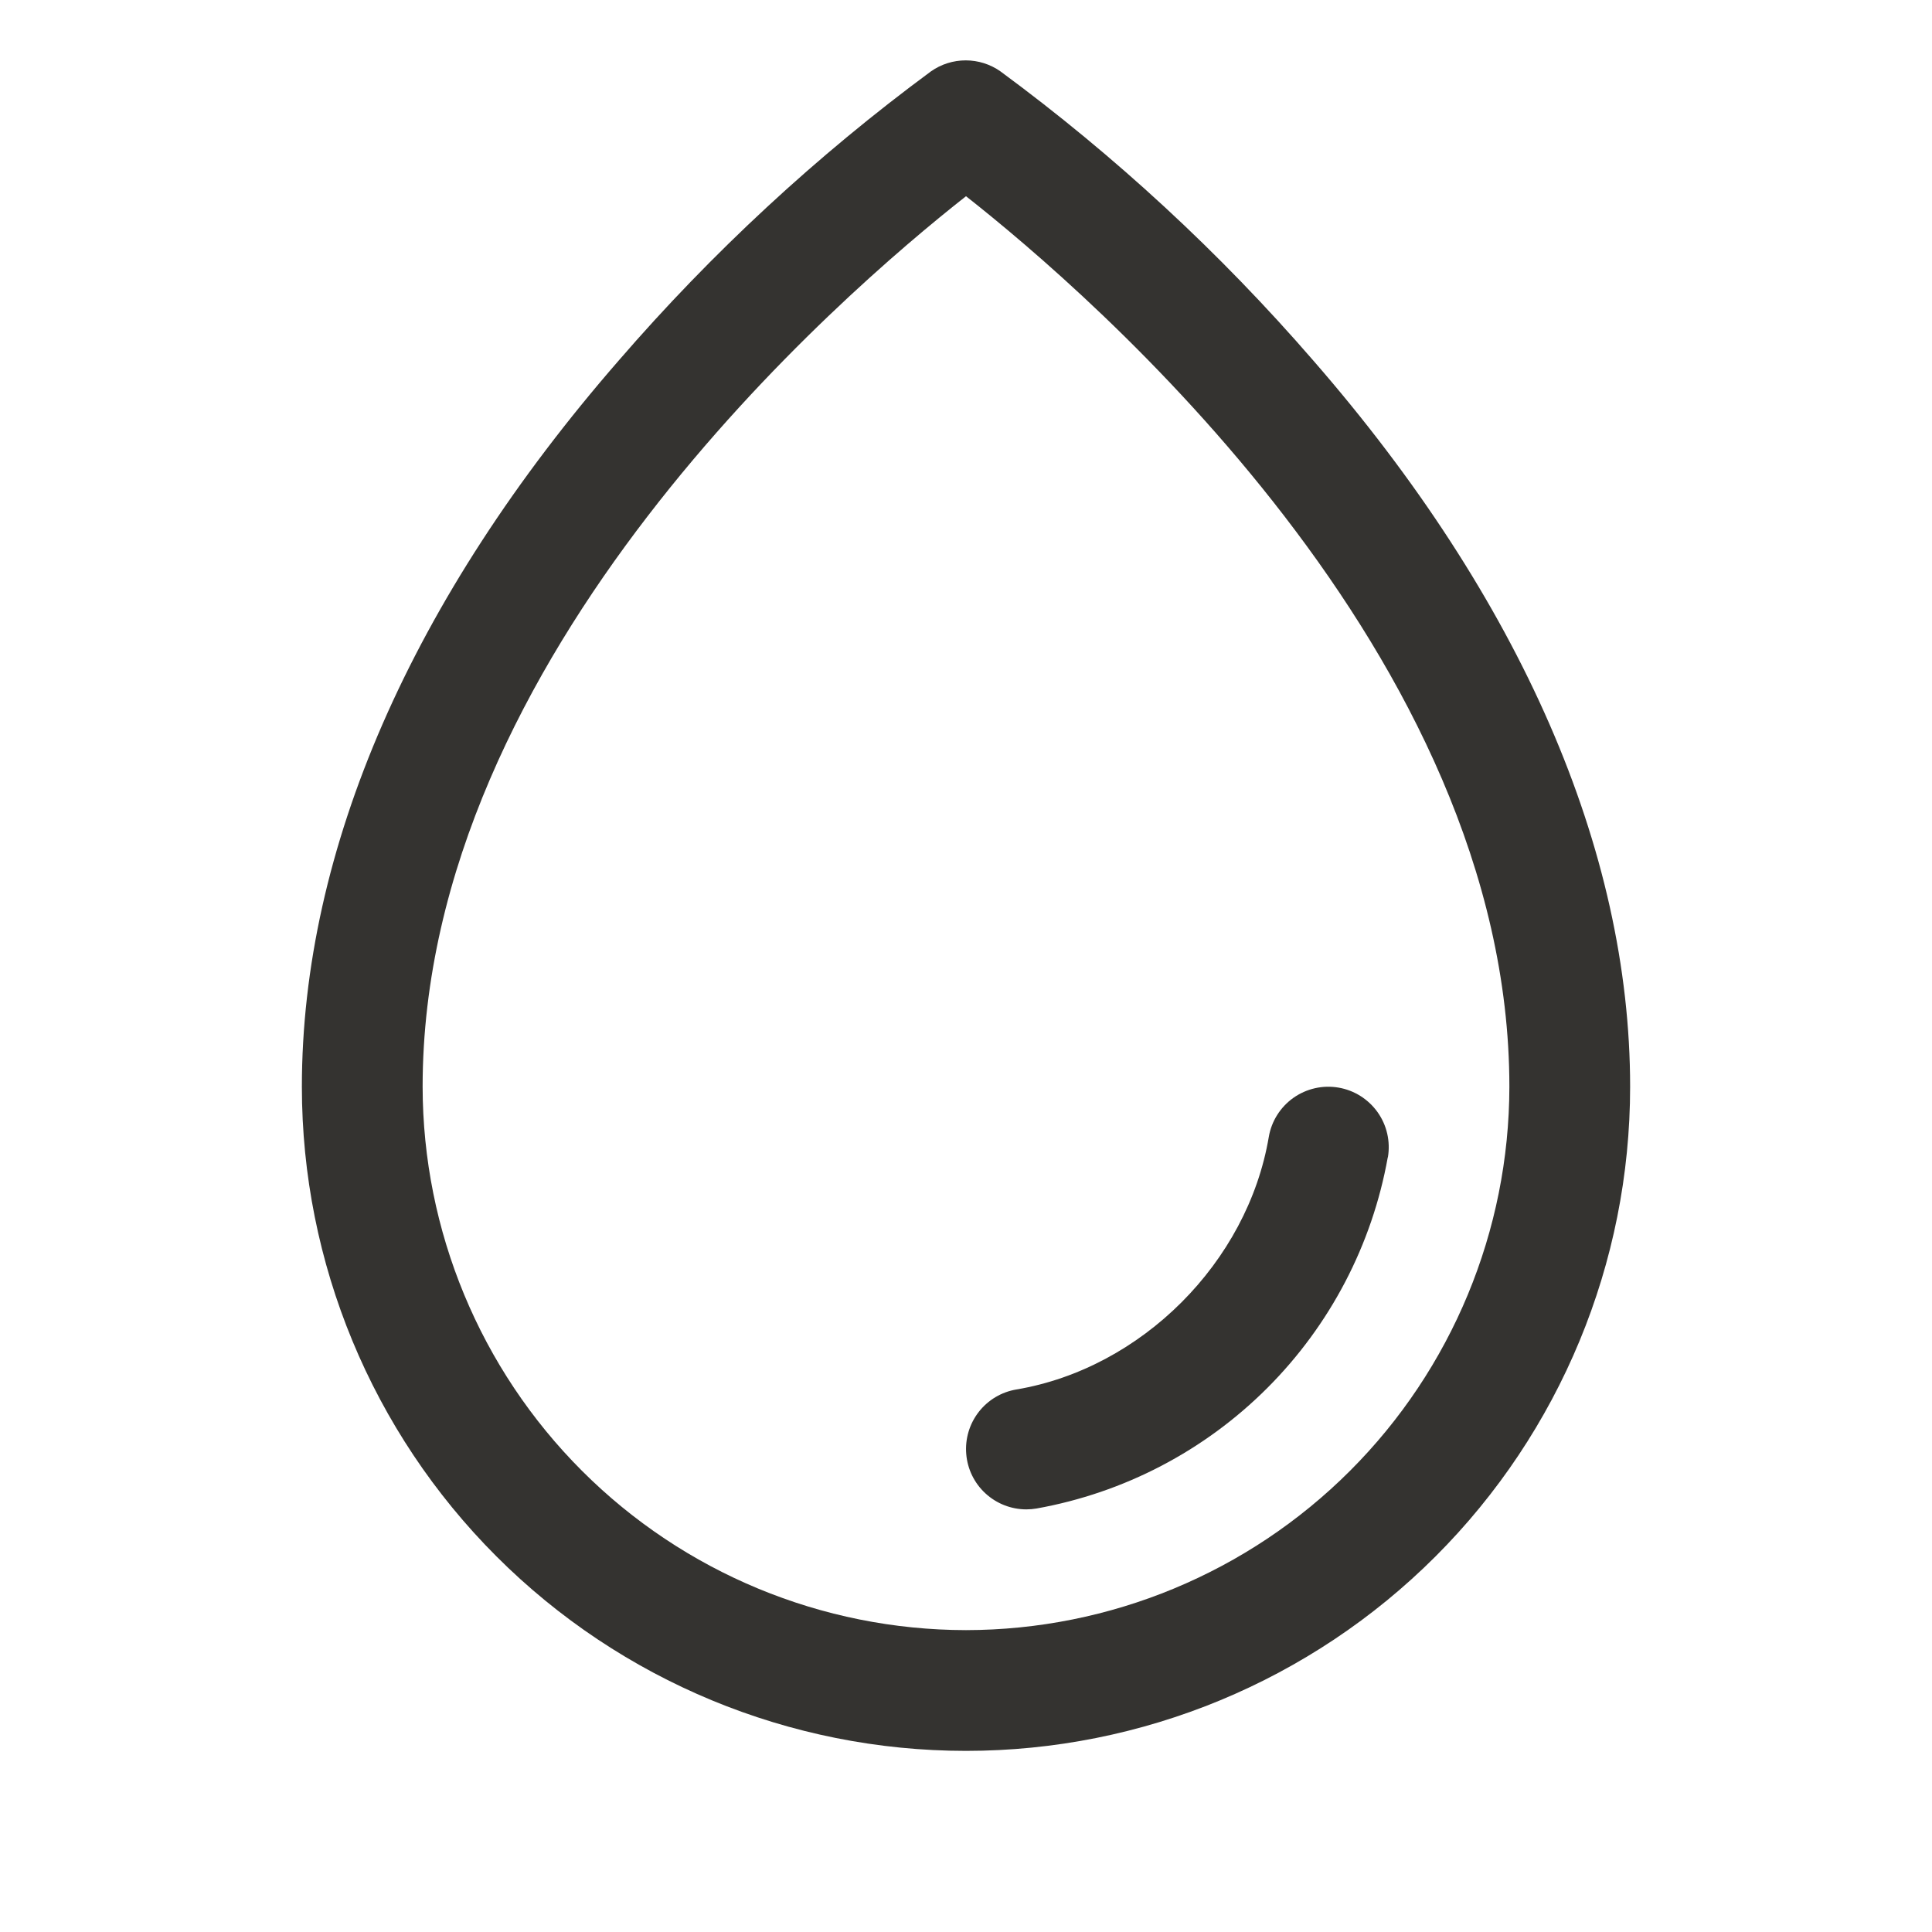
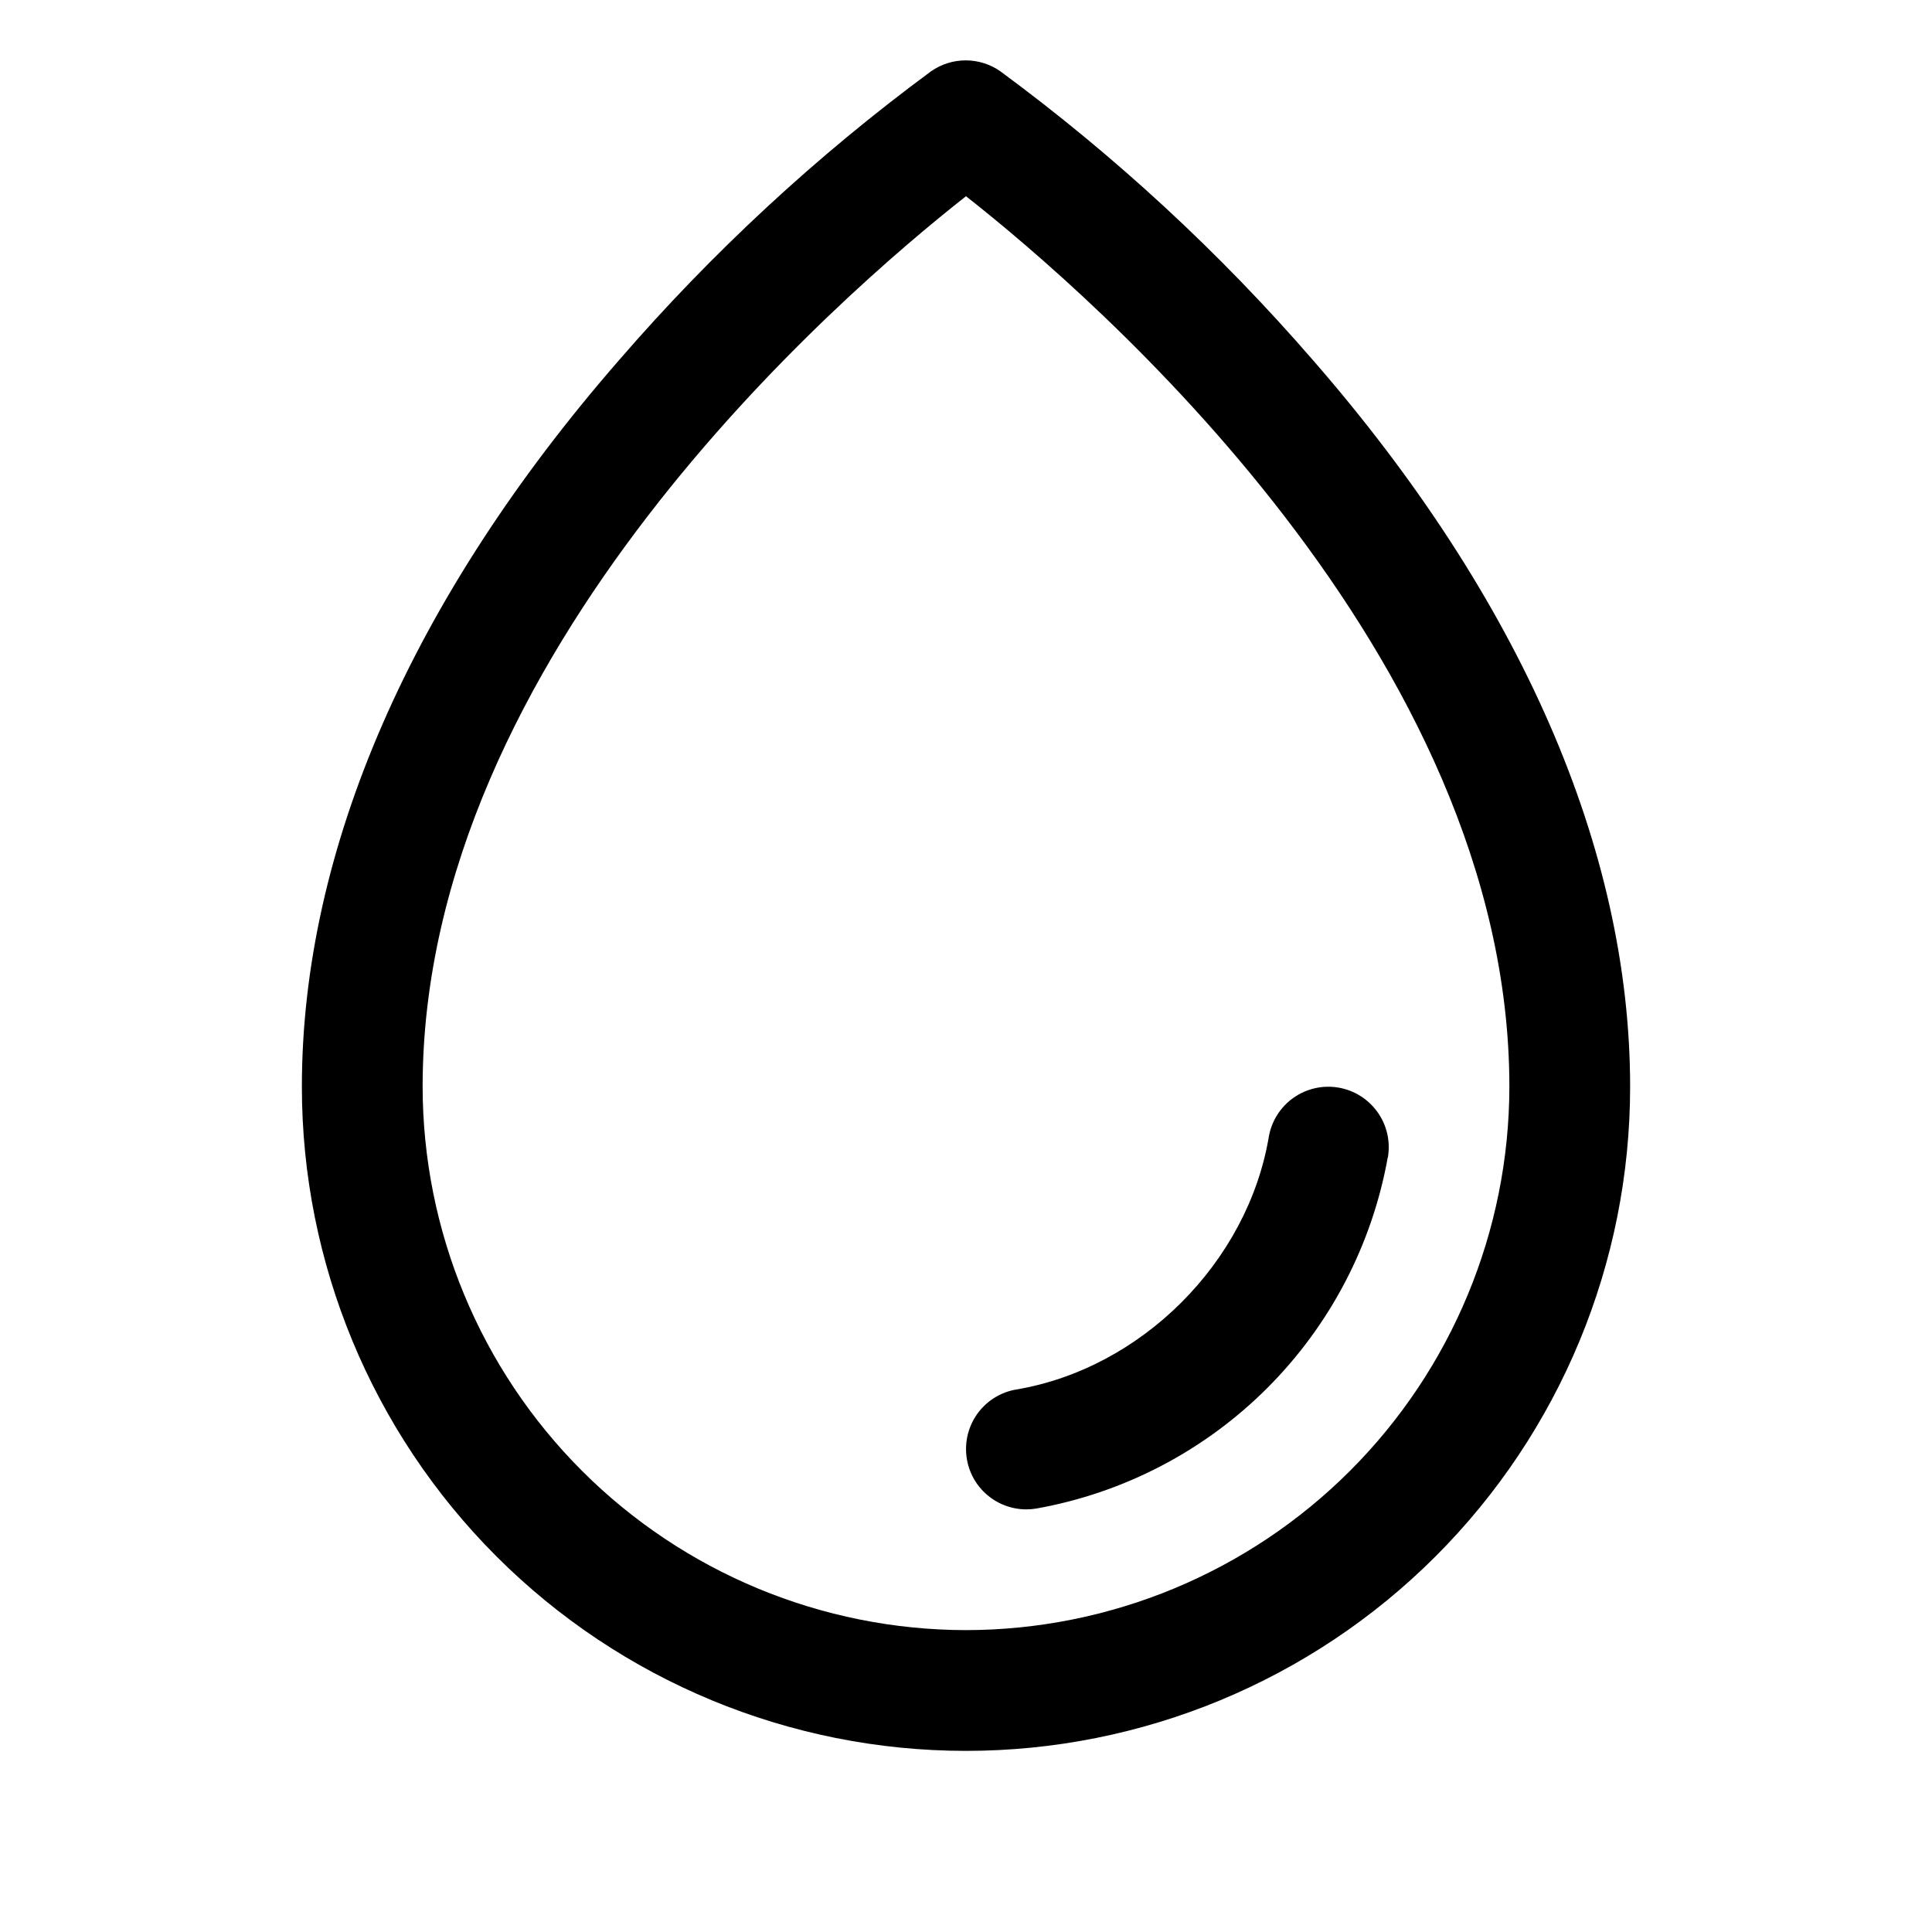
<svg xmlns="http://www.w3.org/2000/svg" width="32" height="32" viewBox="0 0 32 32" fill="none">
-   <path d="M21.75 5.969C20.206 4.186 18.468 2.58 16.569 1.181C16.401 1.063 16.2 1 15.995 1C15.79 1 15.589 1.063 15.421 1.181C13.525 2.58 11.791 4.186 10.25 5.969C6.814 9.915 5 14.075 5 18C5 20.917 6.159 23.715 8.222 25.778C10.285 27.841 13.083 29 16 29C18.917 29 21.715 27.841 23.778 25.778C25.841 23.715 27 20.917 27 18C27 14.075 25.186 9.915 21.75 5.969ZM16 27C13.614 26.997 11.326 26.048 9.639 24.361C7.952 22.674 7.003 20.386 7 18C7 10.846 13.934 4.875 16 3.25C18.066 4.875 25 10.844 25 18C24.997 20.386 24.048 22.674 22.361 24.361C20.674 26.048 18.386 26.997 16 27ZM22.986 19.168C22.727 20.616 22.03 21.95 20.99 22.99C19.949 24.031 18.615 24.727 17.166 24.986C17.111 24.995 17.056 25 17 25C16.749 25 16.508 24.906 16.323 24.736C16.138 24.566 16.024 24.333 16.004 24.083C15.983 23.833 16.057 23.584 16.211 23.386C16.365 23.188 16.588 23.055 16.835 23.014C18.906 22.665 20.664 20.907 21.015 18.832C21.059 18.571 21.206 18.338 21.422 18.184C21.639 18.031 21.907 17.969 22.169 18.014C22.43 18.058 22.663 18.205 22.817 18.421C22.971 18.637 23.032 18.906 22.988 19.168H22.986Z" fill="#343330" />
+   <path d="M21.75 5.969C20.206 4.186 18.468 2.58 16.569 1.181C16.401 1.063 16.2 1 15.995 1C15.79 1 15.589 1.063 15.421 1.181C13.525 2.58 11.791 4.186 10.25 5.969C6.814 9.915 5 14.075 5 18C5 20.917 6.159 23.715 8.222 25.778C10.285 27.841 13.083 29 16 29C18.917 29 21.715 27.841 23.778 25.778C25.841 23.715 27 20.917 27 18C27 14.075 25.186 9.915 21.75 5.969ZM16 27C13.614 26.997 11.326 26.048 9.639 24.361C7.952 22.674 7.003 20.386 7 18C7 10.846 13.934 4.875 16 3.25C18.066 4.875 25 10.844 25 18C24.997 20.386 24.048 22.674 22.361 24.361C20.674 26.048 18.386 26.997 16 27ZM22.986 19.168C22.727 20.616 22.03 21.95 20.99 22.99C19.949 24.031 18.615 24.727 17.166 24.986C17.111 24.995 17.056 25 17 25C16.749 25 16.508 24.906 16.323 24.736C16.138 24.566 16.024 24.333 16.004 24.083C15.983 23.833 16.057 23.584 16.211 23.386C16.365 23.188 16.588 23.055 16.835 23.014C18.906 22.665 20.664 20.907 21.015 18.832C21.059 18.571 21.206 18.338 21.422 18.184C21.639 18.031 21.907 17.969 22.169 18.014C22.43 18.058 22.663 18.205 22.817 18.421C22.971 18.637 23.032 18.906 22.988 19.168H22.986Z" fill="currentColor" />
</svg>
